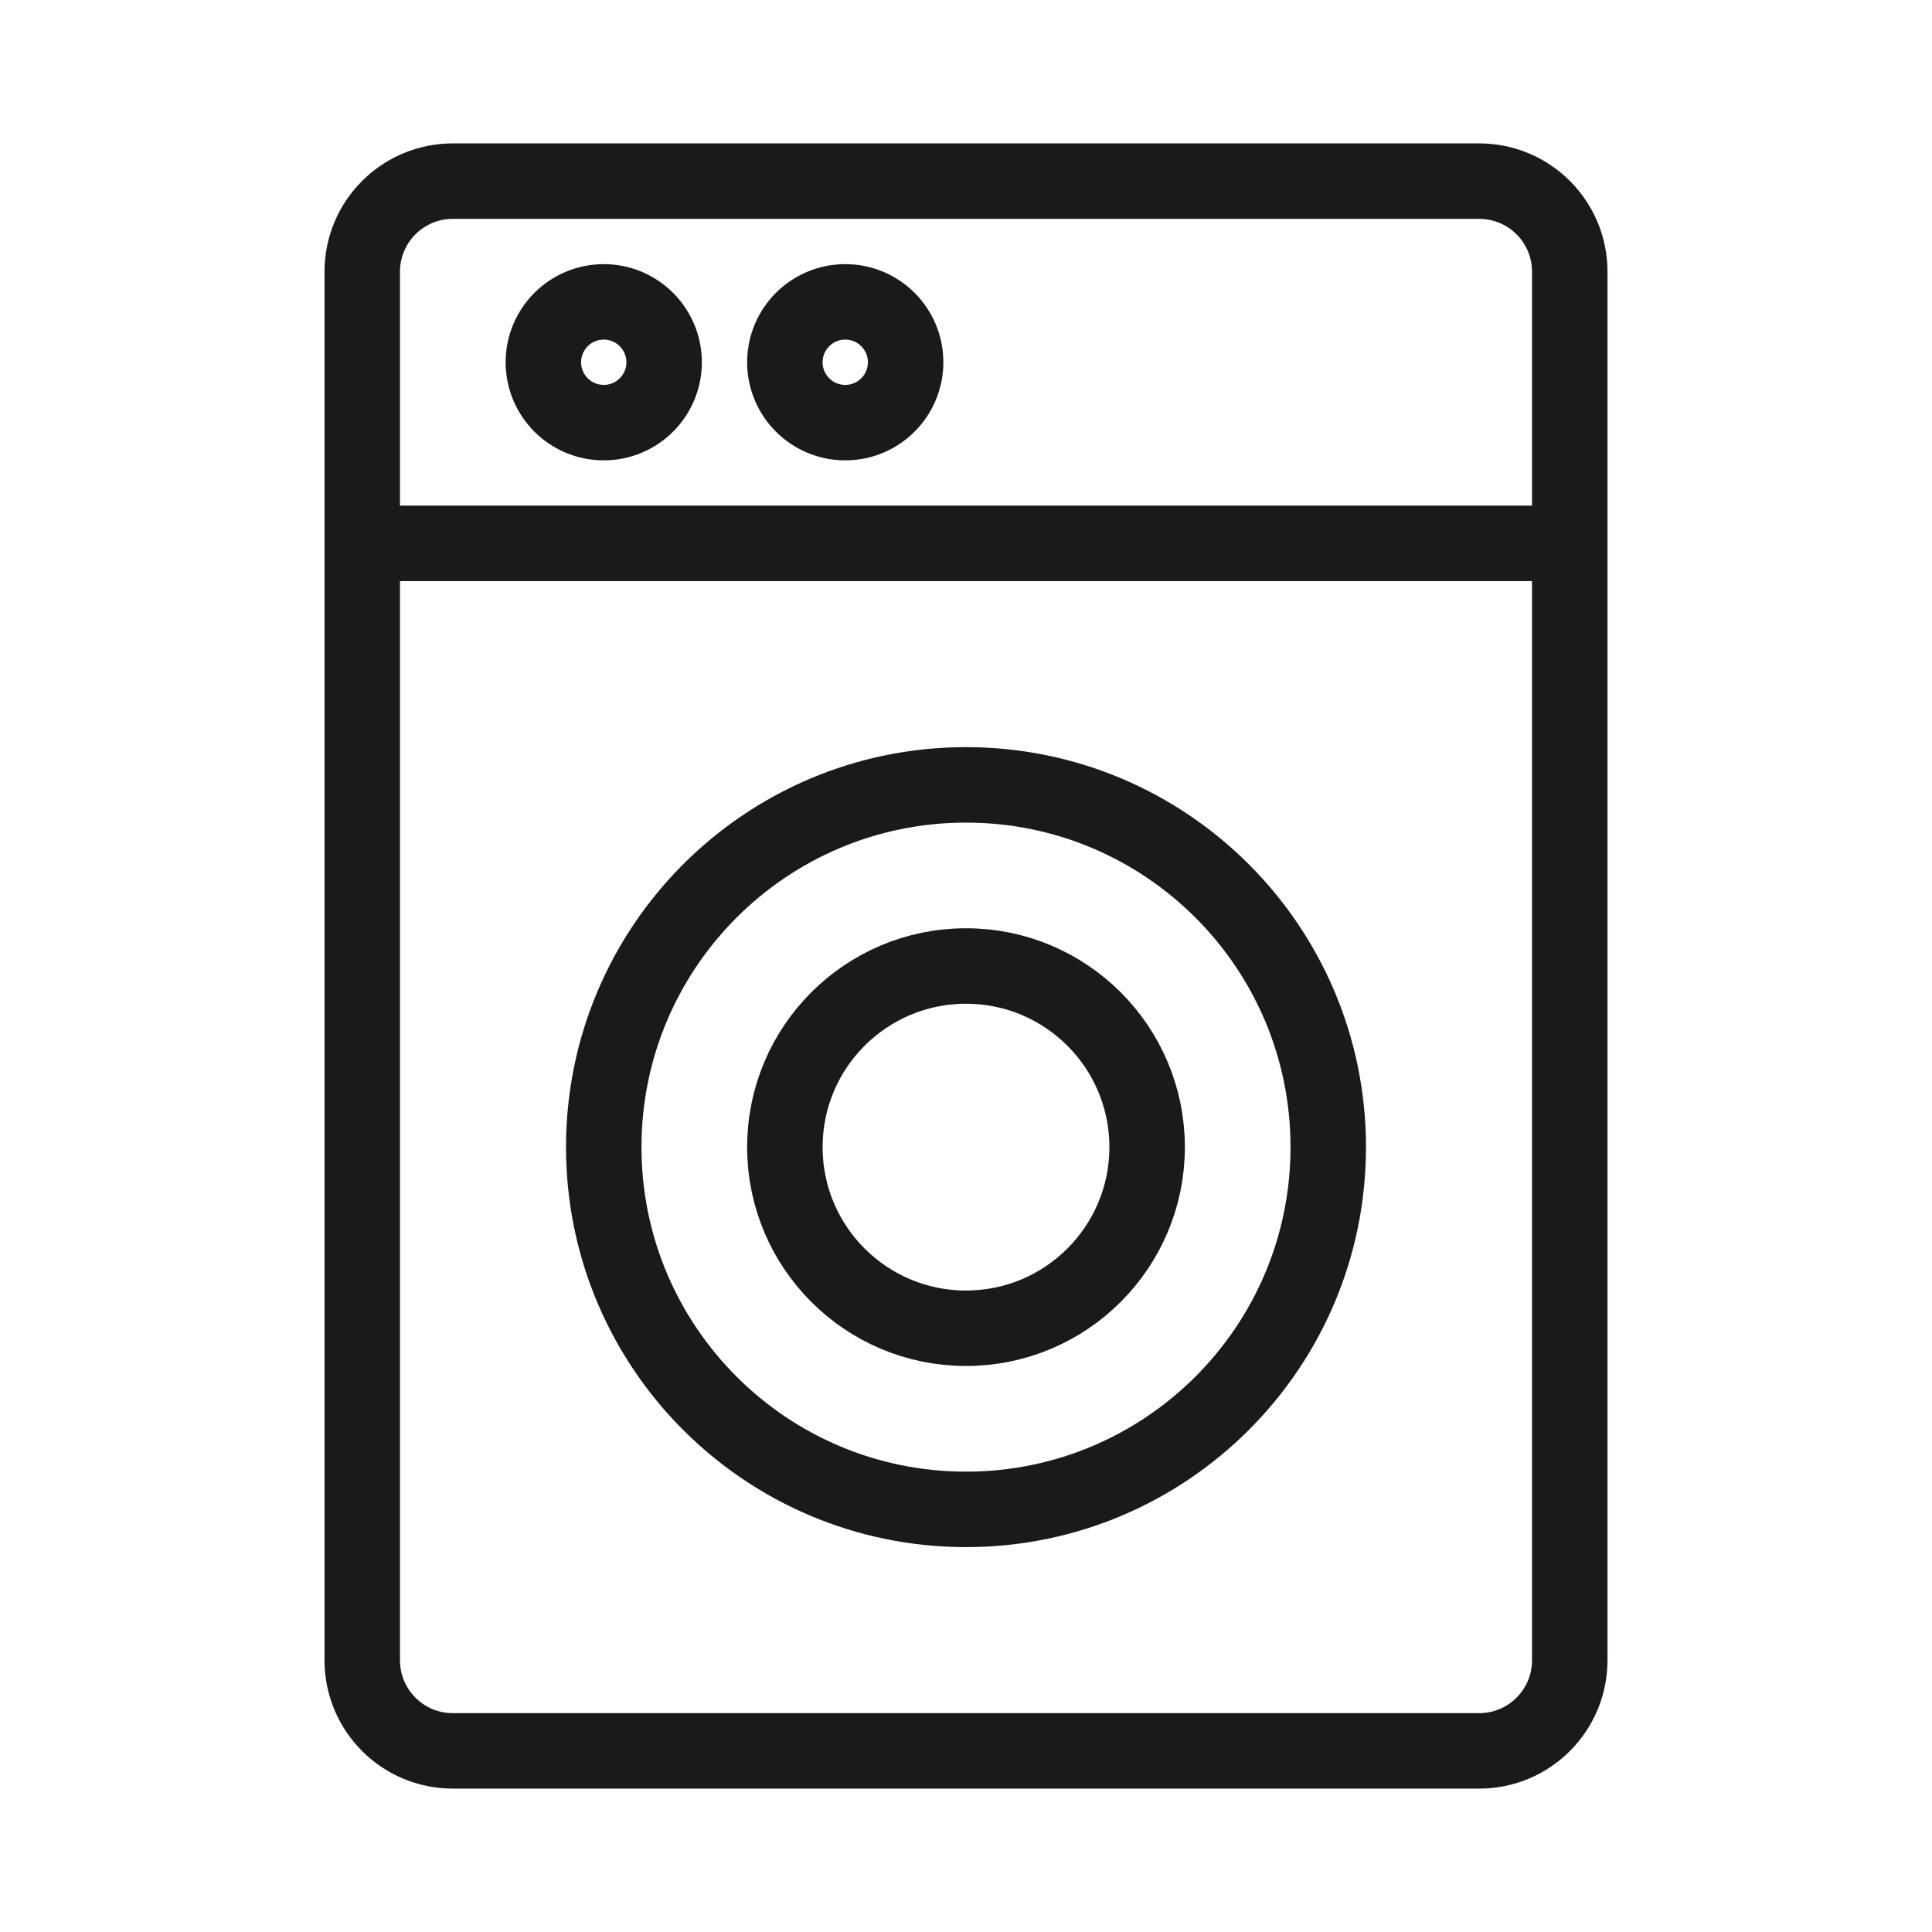
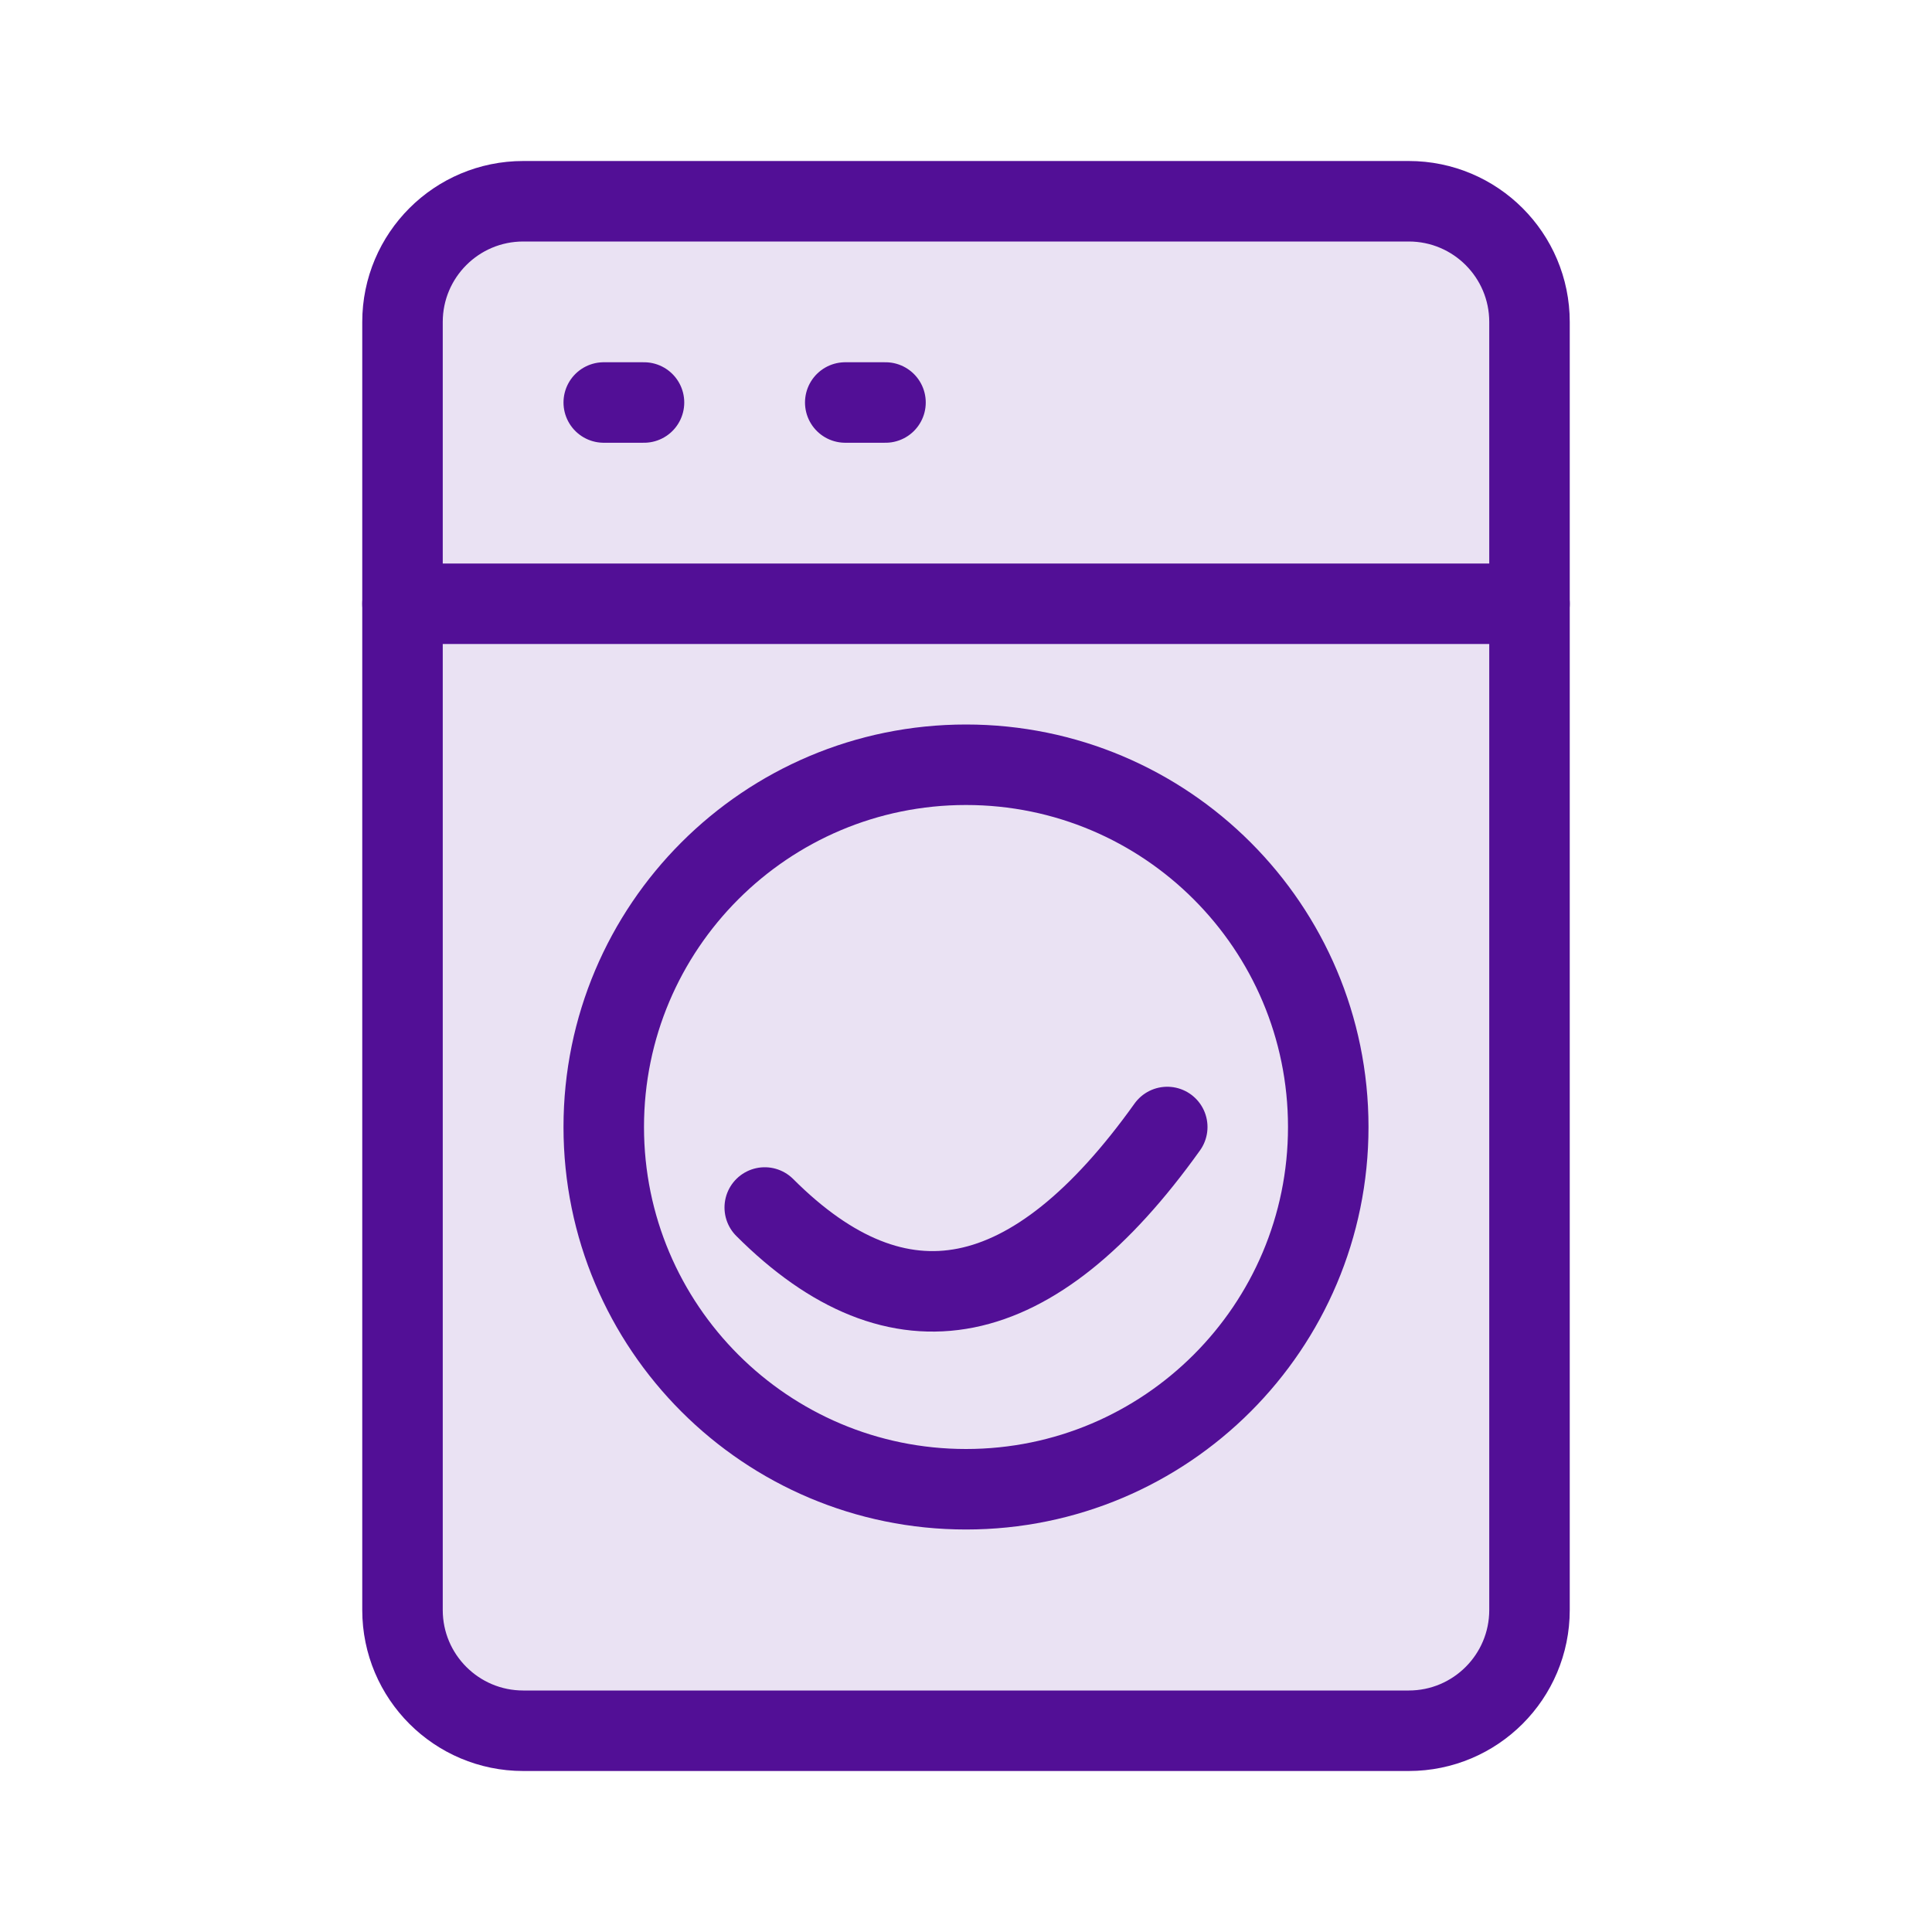
- <svg xmlns="http://www.w3.org/2000/svg" viewBox="0 0 64 64" fill="none" stroke="#1a1a1a" stroke-width="2.5" stroke-linecap="round" stroke-linejoin="round">
-   <rect x="12" y="6" width="40" height="52" rx="3" />
-   <path d="M12 18h40" />
-   <circle cx="32" cy="38" r="12" />
-   <circle cx="32" cy="38" r="6" />
-   <circle cx="20" cy="12" r="2" />
-   <circle cx="28" cy="12" r="2" />
+ <svg xmlns="http://www.w3.org/2000/svg" width="48" height="48" viewBox="0 0 48 48" fill="none" stroke="#520f96" stroke-width="2" stroke-linecap="round" stroke-linejoin="round" aria-hidden="true" focusable="false">
+   <rect x="10" y="5" width="28" height="38" rx="3" fill="#520f96" fill-opacity=".12" />
+   <path d="M10 15h28M15 10h1m5 0h1" />
+   <circle cx="24" cy="28" r="9" />
+   <path d="M19 30q5 5 10-2" />
</svg>
